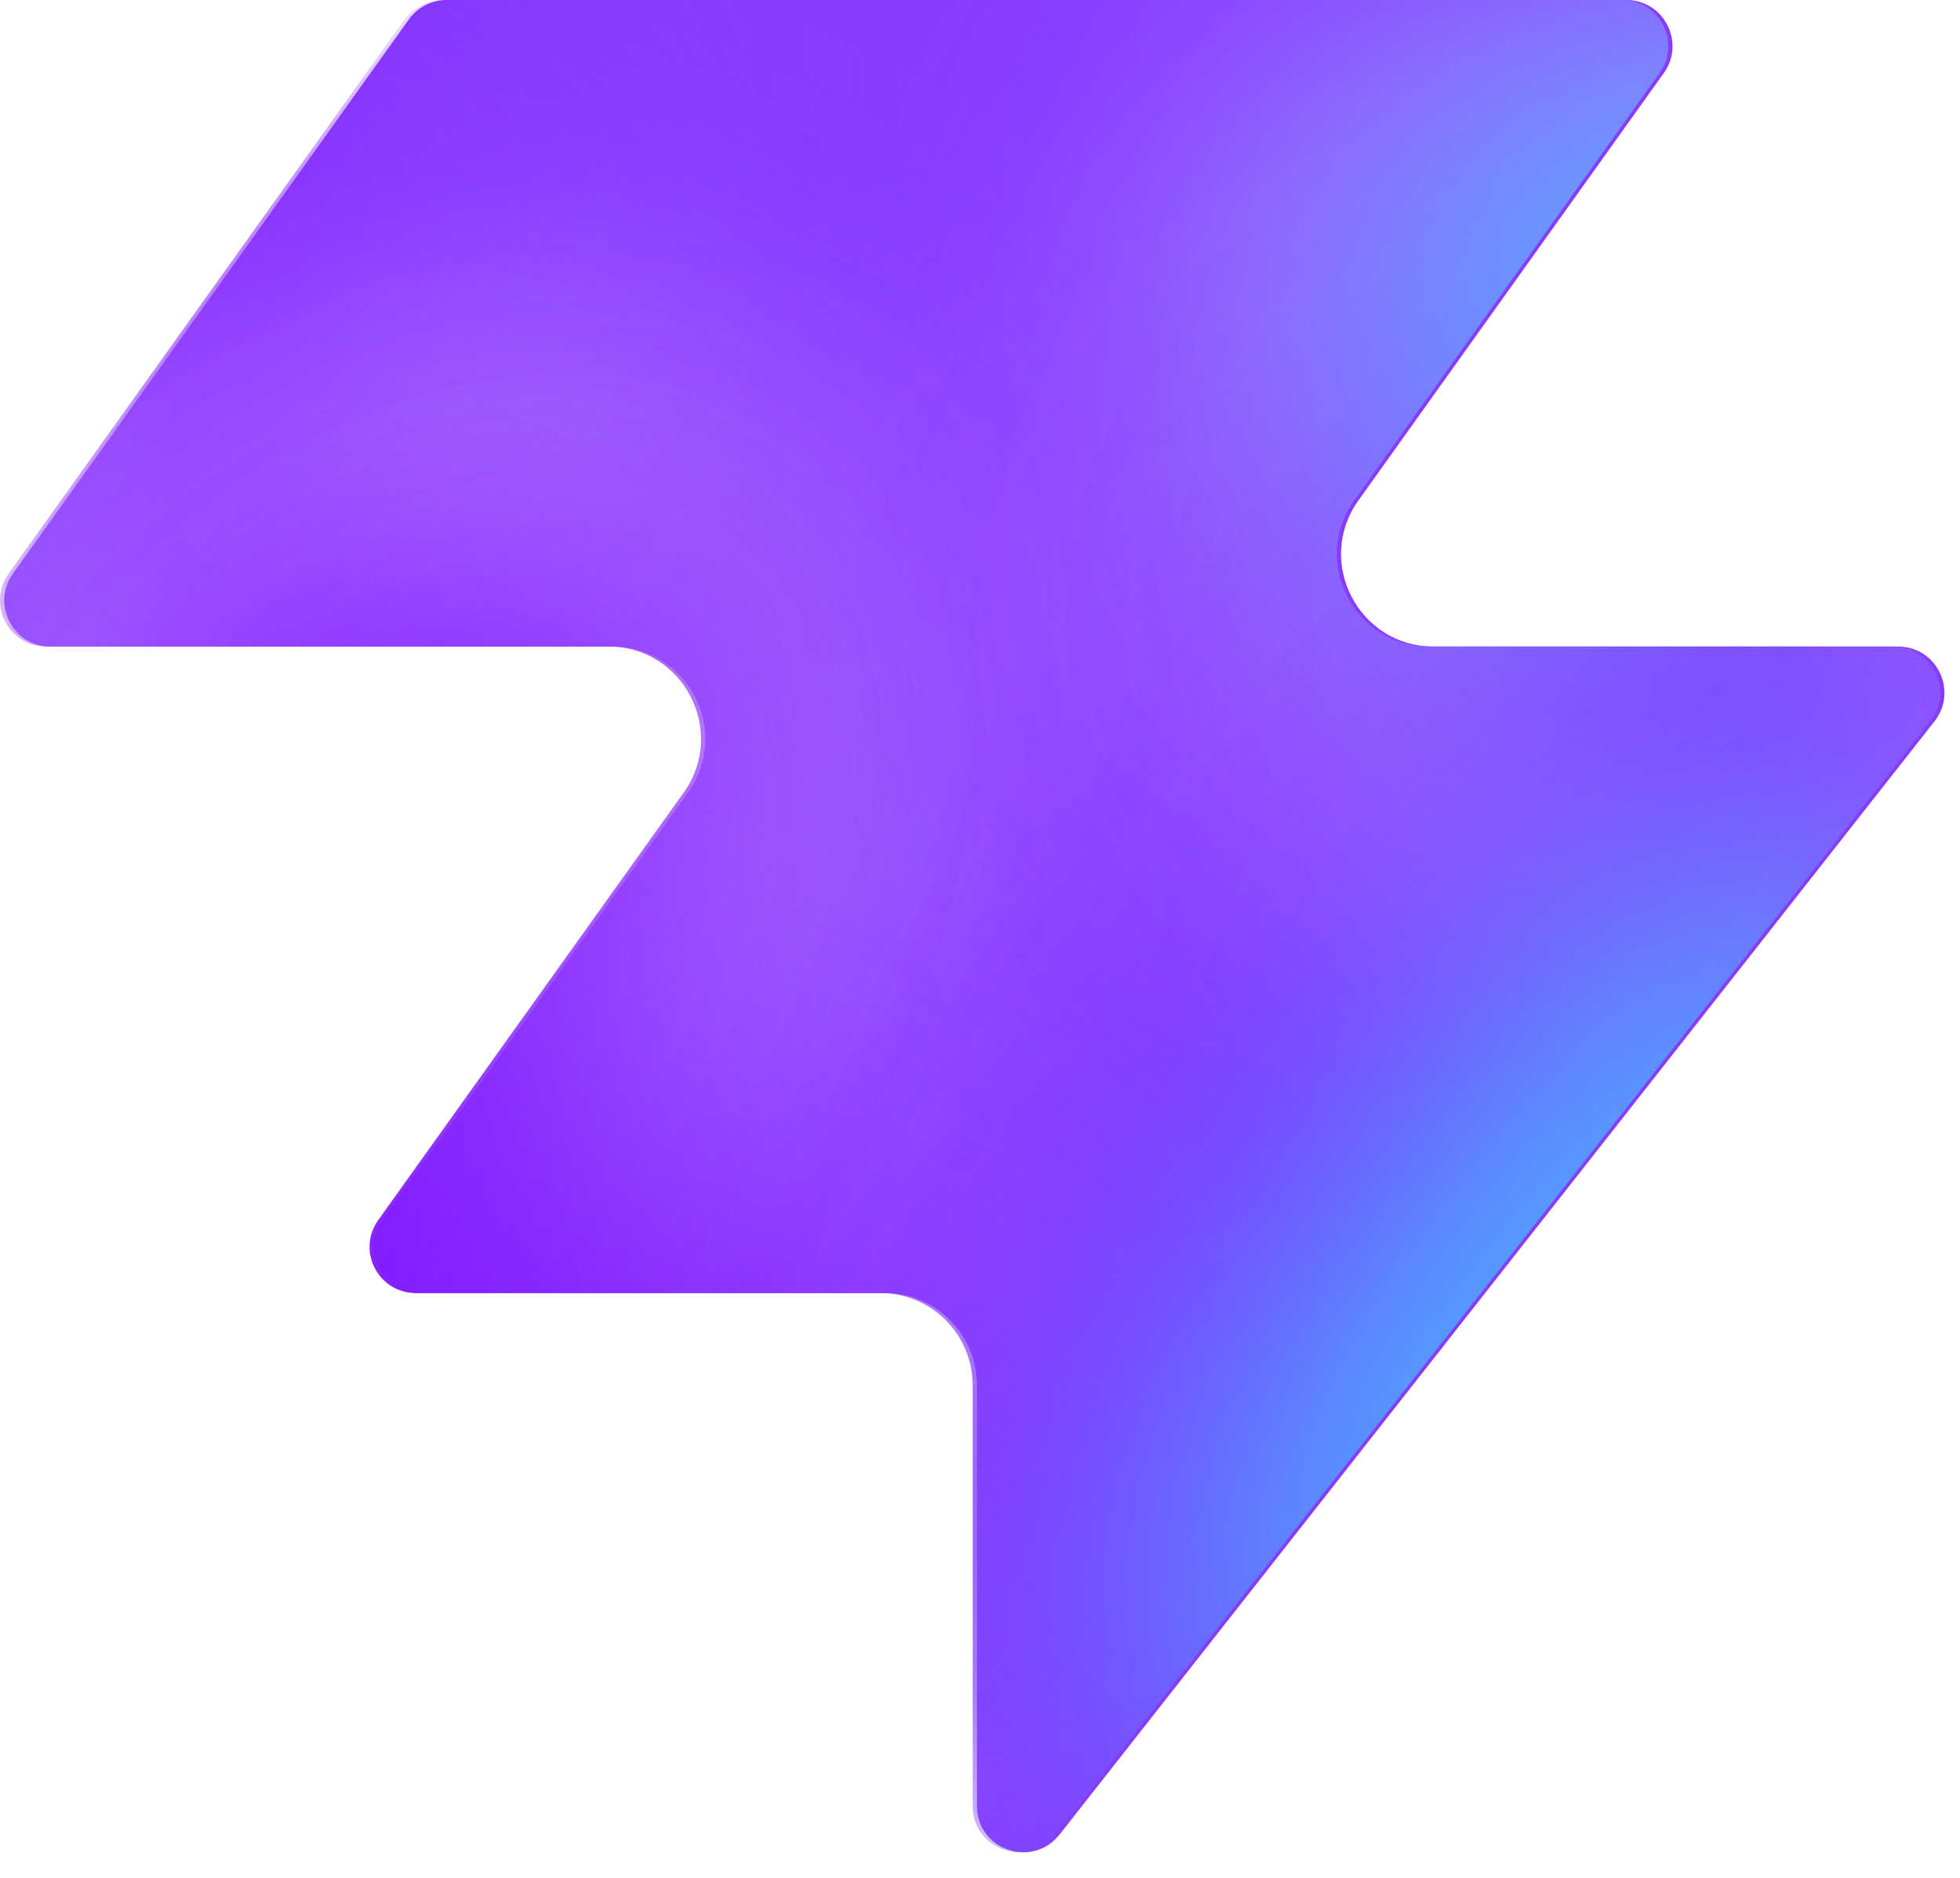
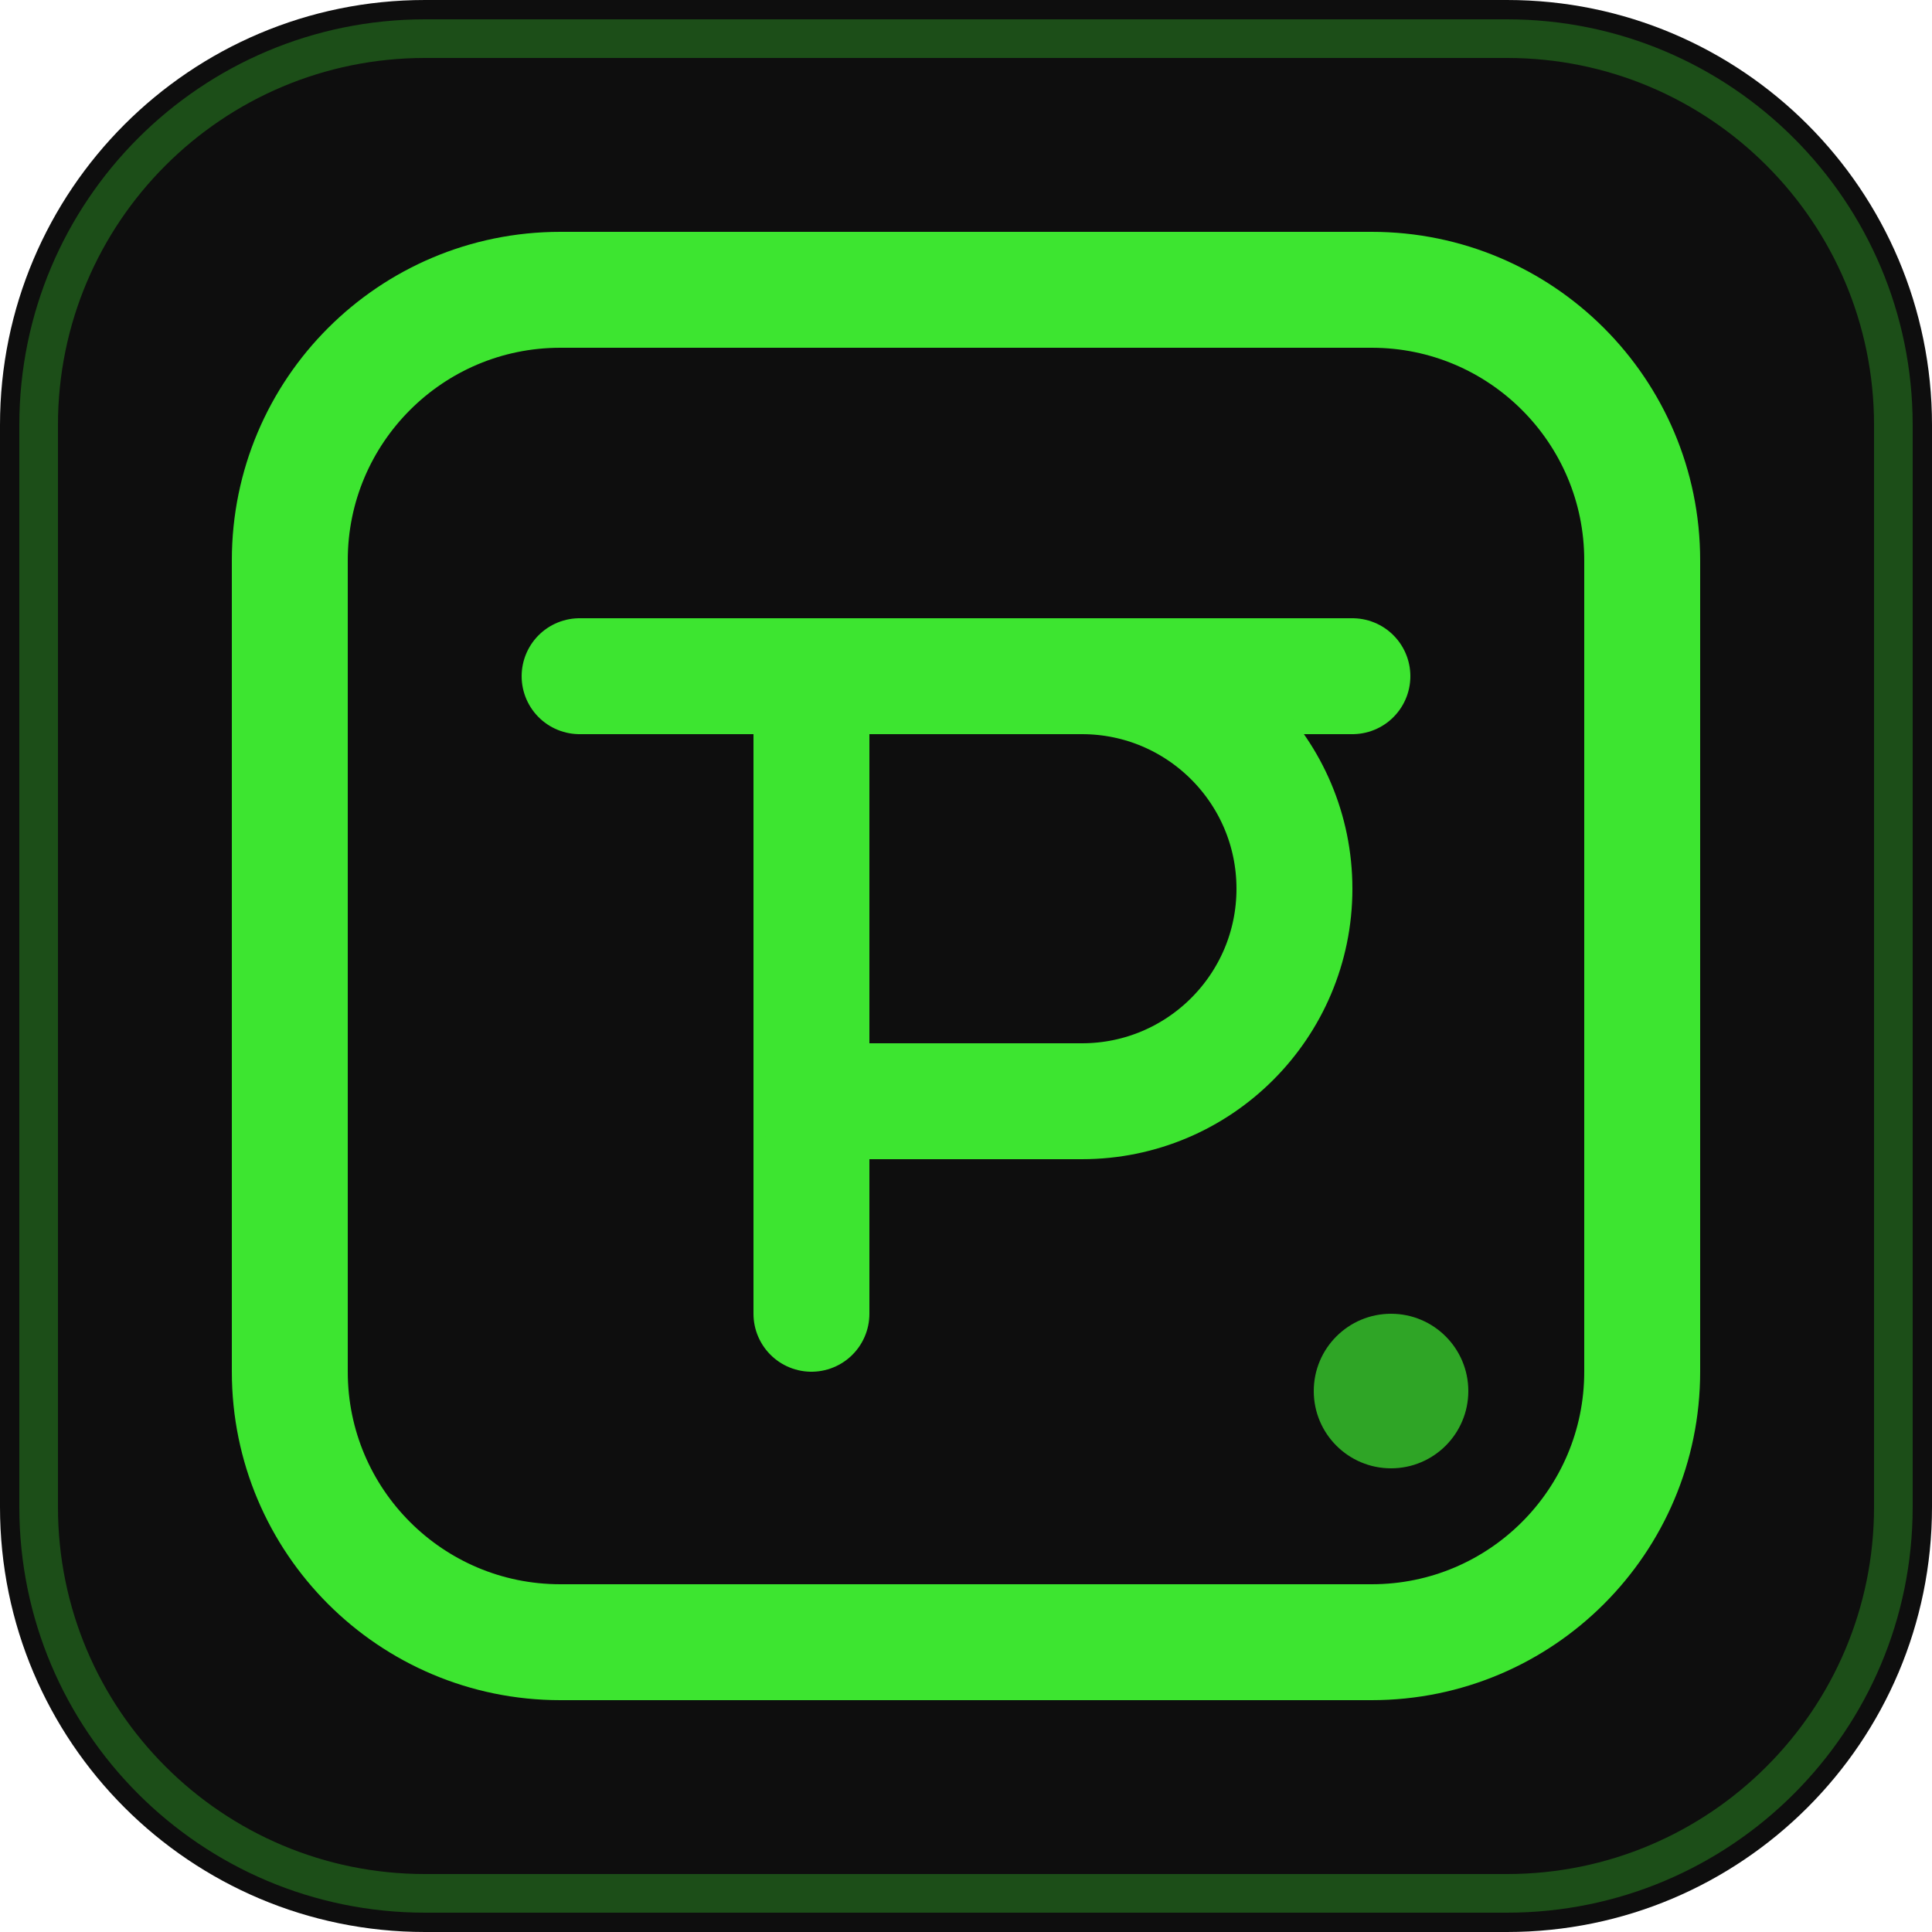
- <svg xmlns="http://www.w3.org/2000/svg" width="48" height="46" fill="none" viewBox="0 0 48 46">
-   <path fill="#863bff" d="M25.946 44.938c-.664.845-2.021.375-2.021-.698V33.937a2.26 2.26 0 0 0-2.262-2.262H10.287c-.92 0-1.456-1.04-.92-1.788l7.48-10.471c1.07-1.497 0-3.578-1.842-3.578H1.237c-.92 0-1.456-1.04-.92-1.788L10.013.474c.214-.297.556-.474.92-.474h28.894c.92 0 1.456 1.04.92 1.788l-7.48 10.471c-1.07 1.498 0 3.579 1.842 3.579h11.377c.943 0 1.473 1.088.89 1.83L25.947 44.94z" style="fill:#863bff;fill:color(display-p3 .525 .23 1);fill-opacity:1" />
-   <mask id="a" width="48" height="46" x="0" y="0" maskUnits="userSpaceOnUse" style="mask-type:alpha">
-     <path fill="#000" d="M25.842 44.938c-.664.844-2.021.375-2.021-.698V33.937a2.26 2.26 0 0 0-2.262-2.262H10.183c-.92 0-1.456-1.04-.92-1.788l7.48-10.471c1.07-1.498 0-3.579-1.842-3.579H1.133c-.92 0-1.456-1.04-.92-1.787L9.91.473c.214-.297.556-.474.92-.474h28.894c.92 0 1.456 1.04.92 1.788l-7.48 10.471c-1.07 1.498 0 3.578 1.842 3.578h11.377c.943 0 1.473 1.088.89 1.832L25.843 44.94z" style="fill:#000;fill-opacity:1" />
-   </mask>
-   <g mask="url(#a)">
-     <g filter="url(#b)">
-       <ellipse cx="5.508" cy="14.704" fill="#ede6ff" rx="5.508" ry="14.704" style="fill:#ede6ff;fill:color(display-p3 .927 .903 1);fill-opacity:1" transform="matrix(.00324 1 1 -.00324 -4.47 31.516)" />
-     </g>
-     <g filter="url(#c)">
-       <ellipse cx="10.399" cy="29.851" fill="#ede6ff" rx="10.399" ry="29.851" style="fill:#ede6ff;fill:color(display-p3 .927 .903 1);fill-opacity:1" transform="matrix(.00324 1 1 -.00324 -39.328 7.883)" />
-     </g>
-     <g filter="url(#d)">
-       <ellipse cx="5.508" cy="30.487" fill="#7e14ff" rx="5.508" ry="30.487" style="fill:#7e14ff;fill:color(display-p3 .492 .077 1);fill-opacity:1" transform="rotate(89.814 -25.913 -14.639)scale(1 -1)" />
-     </g>
-     <g filter="url(#e)">
-       <ellipse cx="5.508" cy="30.599" fill="#7e14ff" rx="5.508" ry="30.599" style="fill:#7e14ff;fill:color(display-p3 .492 .077 1);fill-opacity:1" transform="rotate(89.814 -32.644 -3.334)scale(1 -1)" />
-     </g>
-     <g filter="url(#f)">
-       <ellipse cx="5.508" cy="30.599" fill="#7e14ff" rx="5.508" ry="30.599" style="fill:#7e14ff;fill:color(display-p3 .492 .077 1);fill-opacity:1" transform="matrix(.00324 1 1 -.00324 -34.34 30.47)" />
-     </g>
-     <g filter="url(#g)">
-       <ellipse cx="14.072" cy="22.078" fill="#ede6ff" rx="14.072" ry="22.078" style="fill:#ede6ff;fill:color(display-p3 .927 .903 1);fill-opacity:1" transform="rotate(93.35 24.506 48.493)scale(-1 1)" />
-     </g>
-     <g filter="url(#h)">
-       <ellipse cx="3.47" cy="21.501" fill="#7e14ff" rx="3.47" ry="21.501" style="fill:#7e14ff;fill:color(display-p3 .492 .077 1);fill-opacity:1" transform="rotate(89.009 28.708 47.59)scale(-1 1)" />
-     </g>
-     <g filter="url(#i)">
-       <ellipse cx="3.47" cy="21.501" fill="#7e14ff" rx="3.47" ry="21.501" style="fill:#7e14ff;fill:color(display-p3 .492 .077 1);fill-opacity:1" transform="rotate(89.009 28.708 47.59)scale(-1 1)" />
-     </g>
-     <g filter="url(#j)">
-       <ellipse cx=".387" cy="8.972" fill="#7e14ff" rx="4.407" ry="29.108" style="fill:#7e14ff;fill:color(display-p3 .492 .077 1);fill-opacity:1" transform="rotate(39.51 .387 8.972)" />
-     </g>
-     <g filter="url(#k)">
-       <ellipse cx="47.523" cy="-6.092" fill="#7e14ff" rx="4.407" ry="29.108" style="fill:#7e14ff;fill:color(display-p3 .492 .077 1);fill-opacity:1" transform="rotate(37.892 47.523 -6.092)" />
-     </g>
-     <g filter="url(#l)">
-       <ellipse cx="41.412" cy="6.333" fill="#47bfff" rx="5.971" ry="9.665" style="fill:#47bfff;fill:color(display-p3 .28 .748 1);fill-opacity:1" transform="rotate(37.892 41.412 6.333)" />
-     </g>
-     <g filter="url(#m)">
-       <ellipse cx="-1.879" cy="38.332" fill="#7e14ff" rx="4.407" ry="29.108" style="fill:#7e14ff;fill:color(display-p3 .492 .077 1);fill-opacity:1" transform="rotate(37.892 -1.88 38.332)" />
-     </g>
-     <g filter="url(#n)">
-       <ellipse cx="-1.879" cy="38.332" fill="#7e14ff" rx="4.407" ry="29.108" style="fill:#7e14ff;fill:color(display-p3 .492 .077 1);fill-opacity:1" transform="rotate(37.892 -1.88 38.332)" />
-     </g>
-     <g filter="url(#o)">
-       <ellipse cx="35.651" cy="29.907" fill="#7e14ff" rx="4.407" ry="29.108" style="fill:#7e14ff;fill:color(display-p3 .492 .077 1);fill-opacity:1" transform="rotate(37.892 35.651 29.907)" />
-     </g>
-     <g filter="url(#p)">
-       <ellipse cx="38.418" cy="32.4" fill="#47bfff" rx="5.971" ry="15.297" style="fill:#47bfff;fill:color(display-p3 .28 .748 1);fill-opacity:1" transform="rotate(37.892 38.418 32.4)" />
-     </g>
-   </g>
-   <defs>
-     <filter id="b" width="60.045" height="41.654" x="-19.77" y="16.149" color-interpolation-filters="sRGB" filterUnits="userSpaceOnUse">
-       <feFlood flood-opacity="0" result="BackgroundImageFix" />
-       <feBlend in="SourceGraphic" in2="BackgroundImageFix" result="shape" />
-       <feGaussianBlur result="effect1_foregroundBlur_2002_17158" stdDeviation="7.659" />
-     </filter>
-     <filter id="c" width="90.34" height="51.437" x="-54.613" y="-7.533" color-interpolation-filters="sRGB" filterUnits="userSpaceOnUse">
-       <feFlood flood-opacity="0" result="BackgroundImageFix" />
-       <feBlend in="SourceGraphic" in2="BackgroundImageFix" result="shape" />
-       <feGaussianBlur result="effect1_foregroundBlur_2002_17158" stdDeviation="7.659" />
-     </filter>
-     <filter id="d" width="79.355" height="29.4" x="-49.64" y="2.03" color-interpolation-filters="sRGB" filterUnits="userSpaceOnUse">
-       <feFlood flood-opacity="0" result="BackgroundImageFix" />
-       <feBlend in="SourceGraphic" in2="BackgroundImageFix" result="shape" />
-       <feGaussianBlur result="effect1_foregroundBlur_2002_17158" stdDeviation="4.596" />
-     </filter>
-     <filter id="e" width="79.579" height="29.4" x="-45.045" y="20.029" color-interpolation-filters="sRGB" filterUnits="userSpaceOnUse">
-       <feFlood flood-opacity="0" result="BackgroundImageFix" />
-       <feBlend in="SourceGraphic" in2="BackgroundImageFix" result="shape" />
-       <feGaussianBlur result="effect1_foregroundBlur_2002_17158" stdDeviation="4.596" />
-     </filter>
-     <filter id="f" width="79.579" height="29.4" x="-43.513" y="21.178" color-interpolation-filters="sRGB" filterUnits="userSpaceOnUse">
-       <feFlood flood-opacity="0" result="BackgroundImageFix" />
-       <feBlend in="SourceGraphic" in2="BackgroundImageFix" result="shape" />
-       <feGaussianBlur result="effect1_foregroundBlur_2002_17158" stdDeviation="4.596" />
-     </filter>
-     <filter id="g" width="74.749" height="58.852" x="15.756" y="-17.901" color-interpolation-filters="sRGB" filterUnits="userSpaceOnUse">
-       <feFlood flood-opacity="0" result="BackgroundImageFix" />
-       <feBlend in="SourceGraphic" in2="BackgroundImageFix" result="shape" />
-       <feGaussianBlur result="effect1_foregroundBlur_2002_17158" stdDeviation="7.659" />
-     </filter>
-     <filter id="h" width="61.377" height="25.362" x="23.548" y="2.284" color-interpolation-filters="sRGB" filterUnits="userSpaceOnUse">
-       <feFlood flood-opacity="0" result="BackgroundImageFix" />
-       <feBlend in="SourceGraphic" in2="BackgroundImageFix" result="shape" />
-       <feGaussianBlur result="effect1_foregroundBlur_2002_17158" stdDeviation="4.596" />
-     </filter>
-     <filter id="i" width="61.377" height="25.362" x="23.548" y="2.284" color-interpolation-filters="sRGB" filterUnits="userSpaceOnUse">
-       <feFlood flood-opacity="0" result="BackgroundImageFix" />
-       <feBlend in="SourceGraphic" in2="BackgroundImageFix" result="shape" />
-       <feGaussianBlur result="effect1_foregroundBlur_2002_17158" stdDeviation="4.596" />
-     </filter>
-     <filter id="j" width="56.045" height="63.649" x="-27.636" y="-22.853" color-interpolation-filters="sRGB" filterUnits="userSpaceOnUse">
-       <feFlood flood-opacity="0" result="BackgroundImageFix" />
-       <feBlend in="SourceGraphic" in2="BackgroundImageFix" result="shape" />
-       <feGaussianBlur result="effect1_foregroundBlur_2002_17158" stdDeviation="4.596" />
-     </filter>
-     <filter id="k" width="54.814" height="64.646" x="20.116" y="-38.415" color-interpolation-filters="sRGB" filterUnits="userSpaceOnUse">
-       <feFlood flood-opacity="0" result="BackgroundImageFix" />
-       <feBlend in="SourceGraphic" in2="BackgroundImageFix" result="shape" />
-       <feGaussianBlur result="effect1_foregroundBlur_2002_17158" stdDeviation="4.596" />
-     </filter>
-     <filter id="l" width="33.541" height="35.313" x="24.641" y="-11.323" color-interpolation-filters="sRGB" filterUnits="userSpaceOnUse">
-       <feFlood flood-opacity="0" result="BackgroundImageFix" />
-       <feBlend in="SourceGraphic" in2="BackgroundImageFix" result="shape" />
-       <feGaussianBlur result="effect1_foregroundBlur_2002_17158" stdDeviation="4.596" />
-     </filter>
-     <filter id="m" width="54.814" height="64.646" x="-29.286" y="6.009" color-interpolation-filters="sRGB" filterUnits="userSpaceOnUse">
-       <feFlood flood-opacity="0" result="BackgroundImageFix" />
-       <feBlend in="SourceGraphic" in2="BackgroundImageFix" result="shape" />
-       <feGaussianBlur result="effect1_foregroundBlur_2002_17158" stdDeviation="4.596" />
-     </filter>
-     <filter id="n" width="54.814" height="64.646" x="-29.286" y="6.009" color-interpolation-filters="sRGB" filterUnits="userSpaceOnUse">
-       <feFlood flood-opacity="0" result="BackgroundImageFix" />
-       <feBlend in="SourceGraphic" in2="BackgroundImageFix" result="shape" />
-       <feGaussianBlur result="effect1_foregroundBlur_2002_17158" stdDeviation="4.596" />
-     </filter>
-     <filter id="o" width="54.814" height="64.646" x="8.244" y="-2.416" color-interpolation-filters="sRGB" filterUnits="userSpaceOnUse">
-       <feFlood flood-opacity="0" result="BackgroundImageFix" />
-       <feBlend in="SourceGraphic" in2="BackgroundImageFix" result="shape" />
-       <feGaussianBlur result="effect1_foregroundBlur_2002_17158" stdDeviation="4.596" />
-     </filter>
-     <filter id="p" width="39.409" height="43.623" x="18.713" y="10.588" color-interpolation-filters="sRGB" filterUnits="userSpaceOnUse">
-       <feFlood flood-opacity="0" result="BackgroundImageFix" />
-       <feBlend in="SourceGraphic" in2="BackgroundImageFix" result="shape" />
-       <feGaussianBlur result="effect1_foregroundBlur_2002_17158" stdDeviation="4.596" />
-     </filter>
-   </defs>
+ <svg xmlns="http://www.w3.org/2000/svg" viewBox="0 0 100 100" width="100" height="100">
+   <rect width="100" height="100" rx="22" fill="#0e0e0e" />
+   <rect x="2" y="2" width="96" height="96" rx="20" fill="none" stroke="#3de530" stroke-width="2" stroke-opacity="0.3" />
+   <rect x="15" y="15" width="70" height="70" rx="14" fill="none" stroke="#3de530" stroke-width="6" />
+   <path d="M 30 35 L 70 35" stroke="#3de530" stroke-width="6" stroke-linecap="round" />
+   <path d="M 42 35 L 42 68" stroke="#3de530" stroke-width="6" stroke-linecap="round" />
+   <path d="M 42 35 L 56 35 A 11 11 0 0 1 56 57 L 42 57" stroke="#3de530" stroke-width="6" stroke-linecap="round" fill="none" />
+   <circle cx="72" cy="72" r="4" fill="#3de530" opacity="0.7" />
</svg>
